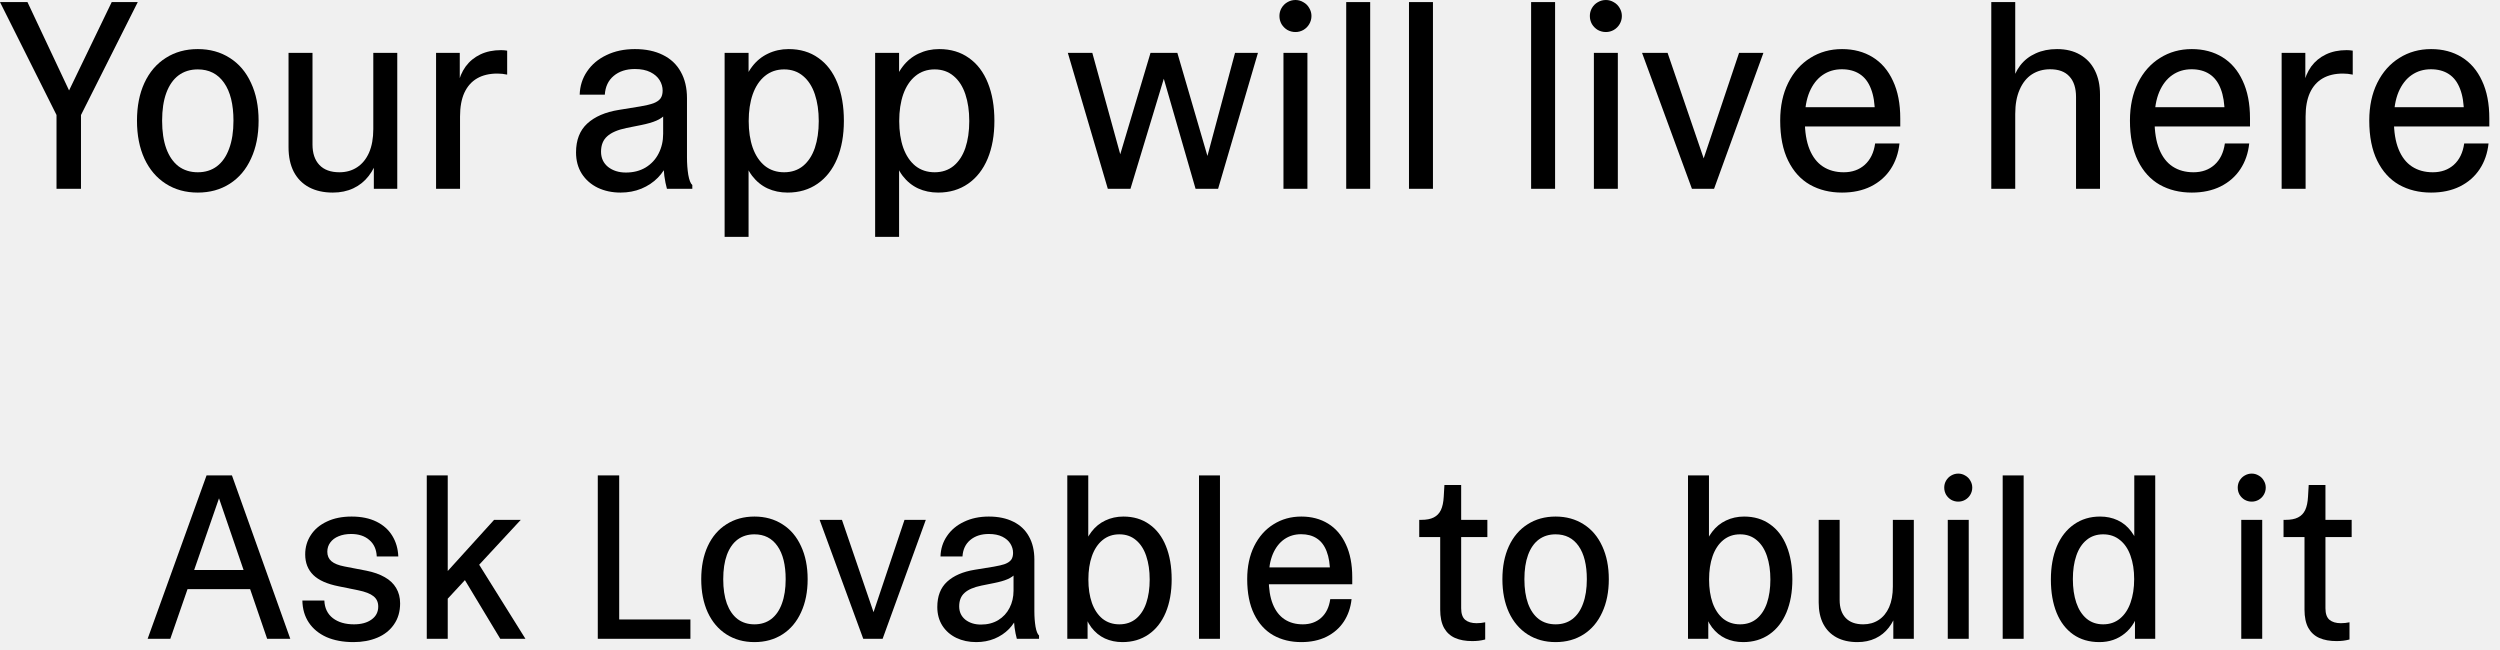
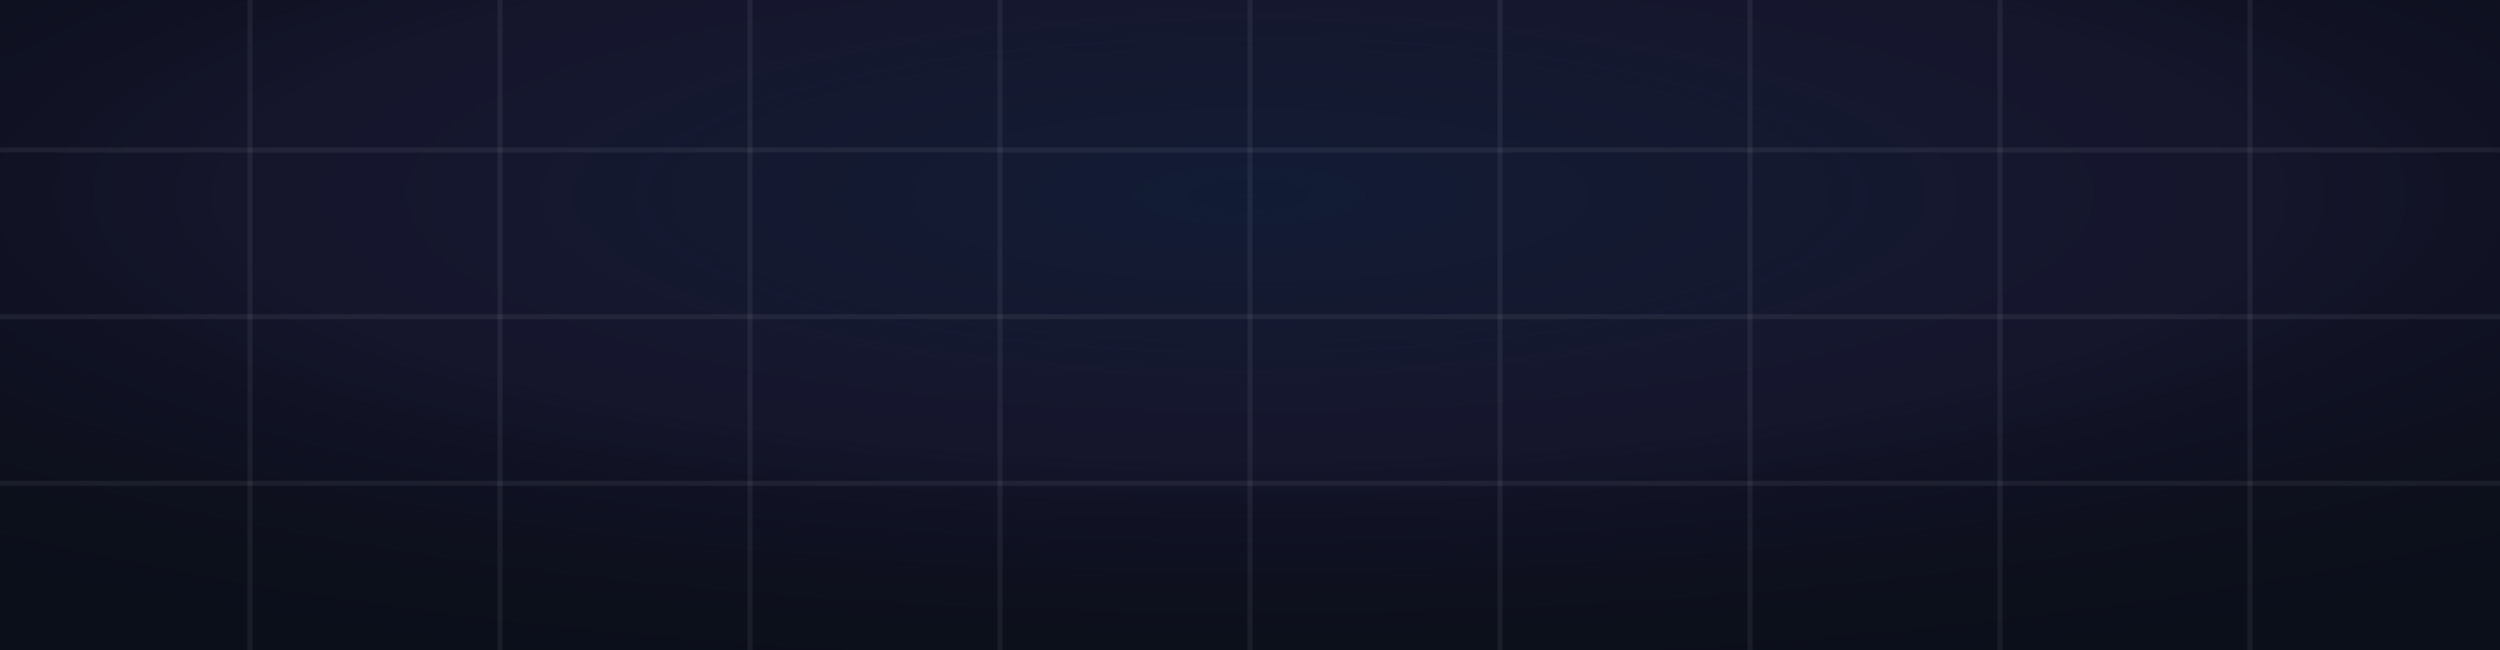
- <svg xmlns="http://www.w3.org/2000/svg" width="150" height="39" viewBox="0 0 150 39" fill="none">
-   <path d="M145.867 11.555C145.143 11.555 144.503 11.398 143.945 11.086C143.388 10.768 142.951 10.287 142.633 9.641C142.315 8.995 142.156 8.193 142.156 7.234C142.156 6.375 142.315 5.622 142.633 4.977C142.956 4.326 143.398 3.826 143.961 3.477C144.523 3.122 145.159 2.945 145.867 2.945C146.565 2.945 147.177 3.107 147.703 3.43C148.229 3.753 148.635 4.227 148.922 4.852C149.214 5.471 149.359 6.221 149.359 7.102C149.359 7.263 149.359 7.424 149.359 7.586H142.891V6.43H148.539L147.836 6.812C147.836 6.219 147.758 5.724 147.602 5.328C147.451 4.932 147.227 4.638 146.93 4.445C146.638 4.253 146.279 4.156 145.852 4.156C145.419 4.156 145.036 4.271 144.703 4.5C144.37 4.729 144.107 5.068 143.914 5.516C143.727 5.964 143.633 6.503 143.633 7.133V7.219C143.633 7.911 143.727 8.49 143.914 8.953C144.102 9.417 144.37 9.763 144.719 9.992C145.068 10.221 145.484 10.336 145.969 10.336C146.474 10.336 146.893 10.188 147.227 9.891C147.565 9.589 147.773 9.161 147.852 8.609H149.312C149.25 9.193 149.073 9.706 148.781 10.148C148.49 10.591 148.094 10.938 147.594 11.188C147.099 11.432 146.523 11.555 145.867 11.555Z" fill="black" />
-   <path d="M136.898 3.172H138.32V5.133L138.211 5.086C138.294 4.669 138.448 4.305 138.672 3.992C138.901 3.68 139.195 3.438 139.555 3.266C139.914 3.094 140.328 3.008 140.797 3.008C140.917 3.008 141.039 3.018 141.164 3.039V4.477C141.065 4.456 140.969 4.44 140.875 4.43C140.781 4.419 140.682 4.414 140.578 4.414C140.099 4.414 139.693 4.51 139.359 4.703C139.026 4.896 138.771 5.185 138.594 5.57C138.422 5.951 138.336 6.424 138.336 6.992V11.328H136.898V3.172Z" fill="black" />
-   <path d="M131.508 11.555C130.784 11.555 130.143 11.398 129.586 11.086C129.029 10.768 128.591 10.287 128.273 9.641C127.956 8.995 127.797 8.193 127.797 7.234C127.797 6.375 127.956 5.622 128.273 4.977C128.596 4.326 129.039 3.826 129.602 3.477C130.164 3.122 130.799 2.945 131.508 2.945C132.206 2.945 132.818 3.107 133.344 3.43C133.87 3.753 134.276 4.227 134.562 4.852C134.854 5.471 135 6.221 135 7.102C135 7.263 135 7.424 135 7.586H128.531V6.43H134.18L133.477 6.812C133.477 6.219 133.398 5.724 133.242 5.328C133.091 4.932 132.867 4.638 132.57 4.445C132.279 4.253 131.919 4.156 131.492 4.156C131.06 4.156 130.677 4.271 130.344 4.5C130.01 4.729 129.747 5.068 129.555 5.516C129.367 5.964 129.273 6.503 129.273 7.133V7.219C129.273 7.911 129.367 8.49 129.555 8.953C129.742 9.417 130.01 9.763 130.359 9.992C130.708 10.221 131.125 10.336 131.609 10.336C132.115 10.336 132.534 10.188 132.867 9.891C133.206 9.589 133.414 9.161 133.492 8.609H134.953C134.891 9.193 134.714 9.706 134.422 10.148C134.13 10.591 133.734 10.938 133.234 11.188C132.74 11.432 132.164 11.555 131.508 11.555Z" fill="black" />
-   <path d="M119.477 0.125H120.914V5.664L120.703 5.055C120.802 4.622 120.971 4.247 121.211 3.93C121.456 3.612 121.766 3.37 122.141 3.203C122.516 3.031 122.943 2.945 123.422 2.945C123.958 2.945 124.419 3.057 124.805 3.281C125.195 3.505 125.492 3.823 125.695 4.234C125.898 4.641 126 5.117 126 5.664V11.328H124.562V5.82C124.562 5.284 124.43 4.872 124.164 4.586C123.904 4.299 123.518 4.156 123.008 4.156C122.596 4.156 122.232 4.258 121.914 4.461C121.602 4.664 121.357 4.969 121.18 5.375C121.003 5.776 120.914 6.263 120.914 6.836V11.328H119.477V0.125Z" fill="black" />
-   <path d="M110.523 11.555C109.799 11.555 109.159 11.398 108.602 11.086C108.044 10.768 107.607 10.287 107.289 9.641C106.971 8.995 106.812 8.193 106.812 7.234C106.812 6.375 106.971 5.622 107.289 4.977C107.612 4.326 108.055 3.826 108.617 3.477C109.18 3.122 109.815 2.945 110.523 2.945C111.221 2.945 111.833 3.107 112.359 3.43C112.885 3.753 113.292 4.227 113.578 4.852C113.87 5.471 114.016 6.221 114.016 7.102C114.016 7.263 114.016 7.424 114.016 7.586H107.547V6.43H113.195L112.492 6.812C112.492 6.219 112.414 5.724 112.258 5.328C112.107 4.932 111.883 4.638 111.586 4.445C111.294 4.253 110.935 4.156 110.508 4.156C110.076 4.156 109.693 4.271 109.359 4.5C109.026 4.729 108.763 5.068 108.57 5.516C108.383 5.964 108.289 6.503 108.289 7.133V7.219C108.289 7.911 108.383 8.49 108.57 8.953C108.758 9.417 109.026 9.763 109.375 9.992C109.724 10.221 110.141 10.336 110.625 10.336C111.13 10.336 111.549 10.188 111.883 9.891C112.221 9.589 112.43 9.161 112.508 8.609H113.969C113.906 9.193 113.729 9.706 113.438 10.148C113.146 10.591 112.75 10.938 112.25 11.188C111.755 11.432 111.18 11.555 110.523 11.555Z" fill="black" />
-   <path d="M98.523 3.172H100.055L102.359 9.906H102.086L104.344 3.172H105.805L102.844 11.328H101.516L98.523 3.172Z" fill="black" />
-   <path d="M95.633 3.172H97.07V11.328H95.633V3.172ZM96.352 1.922C96.18 1.922 96.018 1.88 95.867 1.797C95.721 1.708 95.604 1.591 95.516 1.445C95.432 1.294 95.391 1.133 95.391 0.961C95.391 0.789 95.432 0.63 95.516 0.484C95.604 0.333 95.721 0.216 95.867 0.133C96.018 0.044 96.18 0 96.352 0C96.523 0 96.682 0.044 96.828 0.133C96.979 0.216 97.096 0.333 97.18 0.484C97.268 0.63 97.312 0.789 97.312 0.961C97.312 1.133 97.268 1.294 97.18 1.445C97.096 1.591 96.979 1.708 96.828 1.797C96.682 1.88 96.523 1.922 96.352 1.922Z" fill="black" />
-   <path d="M91.867 0.125H93.305V11.328H91.867V0.125Z" fill="black" />
-   <path d="M84.539 0.125H85.977V11.328H84.539V0.125Z" fill="black" />
-   <path d="M80.773 0.125H82.211V11.328H80.773V0.125Z" fill="black" />
-   <path d="M77.008 3.172H78.445V11.328H77.008V3.172ZM77.727 1.922C77.555 1.922 77.393 1.88 77.242 1.797C77.096 1.708 76.979 1.591 76.891 1.445C76.807 1.294 76.766 1.133 76.766 0.961C76.766 0.789 76.807 0.63 76.891 0.484C76.979 0.333 77.096 0.216 77.242 0.133C77.393 0.044 77.555 0 77.727 0C77.898 0 78.057 0.044 78.203 0.133C78.354 0.216 78.471 0.333 78.555 0.484C78.643 0.63 78.688 0.789 78.688 0.961C78.688 1.133 78.643 1.294 78.555 1.445C78.471 1.591 78.354 1.708 78.203 1.797C78.057 1.88 77.898 1.922 77.727 1.922Z" fill="black" />
-   <path d="M64.07 3.172H65.539L67.508 10.32H66.898L69.031 3.172H70.641L72.727 10.32H72.188L74.102 3.172H75.477L73.086 11.328H71.734L69.508 3.617H70.164L67.828 11.328H66.469L64.07 3.172Z" fill="black" />
-   <path d="M56.289 11.555C55.852 11.555 55.45 11.471 55.086 11.305C54.727 11.138 54.417 10.885 54.156 10.547C53.901 10.208 53.711 9.786 53.586 9.281L53.898 9.602V11.328H52.508V3.172H53.945V4.992L53.602 5.219C53.711 4.745 53.896 4.339 54.156 4C54.417 3.656 54.734 3.396 55.109 3.219C55.49 3.036 55.904 2.945 56.352 2.945C57.044 2.945 57.638 3.122 58.133 3.477C58.633 3.826 59.013 4.326 59.273 4.977C59.534 5.622 59.664 6.38 59.664 7.25C59.664 8.115 59.529 8.872 59.258 9.523C58.987 10.169 58.596 10.669 58.086 11.023C57.575 11.378 56.977 11.555 56.289 11.555ZM56.078 10.336C56.526 10.336 56.906 10.208 57.219 9.953C57.531 9.693 57.766 9.333 57.922 8.875C58.078 8.411 58.156 7.875 58.156 7.266C58.156 6.656 58.078 6.12 57.922 5.656C57.766 5.188 57.531 4.823 57.219 4.562C56.906 4.297 56.526 4.164 56.078 4.164C55.63 4.164 55.245 4.297 54.922 4.562C54.604 4.823 54.362 5.188 54.195 5.656C54.034 6.12 53.953 6.656 53.953 7.266C53.953 7.87 54.034 8.404 54.195 8.867C54.362 9.331 54.604 9.693 54.922 9.953C55.245 10.208 55.63 10.336 56.078 10.336ZM52.508 9.664H53.945V14.211H52.508V9.664Z" fill="black" />
-   <path d="M47.258 11.555C46.82 11.555 46.419 11.471 46.055 11.305C45.695 11.138 45.385 10.885 45.125 10.547C44.87 10.208 44.68 9.786 44.555 9.281L44.867 9.602V11.328H43.477V3.172H44.914V4.992L44.57 5.219C44.68 4.745 44.865 4.339 45.125 4C45.385 3.656 45.703 3.396 46.078 3.219C46.458 3.036 46.872 2.945 47.32 2.945C48.013 2.945 48.607 3.122 49.102 3.477C49.602 3.826 49.982 4.326 50.242 4.977C50.503 5.622 50.633 6.38 50.633 7.25C50.633 8.115 50.497 8.872 50.227 9.523C49.956 10.169 49.565 10.669 49.055 11.023C48.544 11.378 47.945 11.555 47.258 11.555ZM47.047 10.336C47.495 10.336 47.875 10.208 48.188 9.953C48.5 9.693 48.734 9.333 48.891 8.875C49.047 8.411 49.125 7.875 49.125 7.266C49.125 6.656 49.047 6.12 48.891 5.656C48.734 5.188 48.5 4.823 48.188 4.562C47.875 4.297 47.495 4.164 47.047 4.164C46.599 4.164 46.214 4.297 45.891 4.562C45.573 4.823 45.331 5.188 45.164 5.656C45.003 6.12 44.922 6.656 44.922 7.266C44.922 7.87 45.003 8.404 45.164 8.867C45.331 9.331 45.573 9.693 45.891 9.953C46.214 10.208 46.599 10.336 47.047 10.336ZM43.477 9.664H44.914V14.211H43.477V9.664Z" fill="black" />
-   <path d="M37.234 11.555C36.729 11.555 36.273 11.458 35.867 11.266C35.461 11.068 35.141 10.787 34.906 10.422C34.677 10.057 34.562 9.633 34.562 9.148C34.562 8.404 34.786 7.826 35.234 7.414C35.688 6.997 36.32 6.724 37.133 6.594L38.43 6.383C38.763 6.326 39.023 6.263 39.211 6.195C39.398 6.122 39.536 6.029 39.625 5.914C39.714 5.794 39.758 5.635 39.758 5.438C39.758 5.219 39.698 5.01 39.578 4.812C39.458 4.615 39.273 4.453 39.023 4.328C38.773 4.203 38.464 4.141 38.094 4.141C37.573 4.141 37.148 4.279 36.82 4.555C36.497 4.826 36.32 5.201 36.289 5.68H34.781C34.797 5.159 34.945 4.693 35.227 4.281C35.508 3.865 35.896 3.539 36.391 3.305C36.885 3.065 37.453 2.945 38.094 2.945C38.745 2.945 39.305 3.062 39.773 3.297C40.242 3.526 40.599 3.862 40.844 4.305C41.094 4.747 41.219 5.276 41.219 5.891V9.438C41.219 9.818 41.245 10.169 41.297 10.492C41.354 10.81 41.435 11.013 41.539 11.102V11.328H40.016C39.953 11.104 39.901 10.844 39.859 10.547C39.823 10.245 39.805 9.951 39.805 9.664L40.062 9.742C39.938 10.081 39.74 10.388 39.469 10.664C39.198 10.94 38.87 11.159 38.484 11.32C38.099 11.477 37.682 11.555 37.234 11.555ZM37.555 10.352C38.008 10.352 38.404 10.25 38.742 10.047C39.081 9.839 39.339 9.56 39.516 9.211C39.698 8.857 39.789 8.464 39.789 8.031V6.812L39.953 6.836C39.802 7.008 39.609 7.143 39.375 7.242C39.146 7.341 38.836 7.43 38.445 7.508L37.586 7.68C37.06 7.789 36.675 7.956 36.43 8.18C36.185 8.398 36.062 8.706 36.062 9.102C36.062 9.482 36.203 9.786 36.484 10.016C36.771 10.24 37.128 10.352 37.555 10.352Z" fill="black" />
-   <path d="M26.164 3.172H27.586V5.133L27.477 5.086C27.56 4.669 27.713 4.305 27.938 3.992C28.167 3.68 28.461 3.438 28.82 3.266C29.18 3.094 29.594 3.008 30.062 3.008C30.182 3.008 30.305 3.018 30.43 3.039V4.477C30.331 4.456 30.234 4.44 30.141 4.43C30.047 4.419 29.948 4.414 29.844 4.414C29.365 4.414 28.958 4.51 28.625 4.703C28.292 4.896 28.037 5.185 27.859 5.57C27.688 5.951 27.602 6.424 27.602 6.992V11.328H26.164V3.172Z" fill="black" />
-   <path d="M19.969 11.555C19.417 11.555 18.94 11.448 18.539 11.234C18.143 11.021 17.838 10.711 17.625 10.305C17.417 9.898 17.312 9.409 17.312 8.836V3.172H18.75V8.672C18.75 9.198 18.888 9.607 19.164 9.898C19.44 10.19 19.841 10.336 20.367 10.336C20.768 10.336 21.12 10.237 21.422 10.039C21.729 9.841 21.969 9.549 22.141 9.164C22.312 8.773 22.398 8.299 22.398 7.742V3.172H23.836V11.328H22.43V8.836L22.672 9.438C22.552 9.87 22.367 10.245 22.117 10.562C21.872 10.88 21.568 11.125 21.203 11.297C20.838 11.469 20.427 11.555 19.969 11.555Z" fill="black" />
-   <path d="M11.867 11.555C11.138 11.555 10.497 11.378 9.945 11.023C9.393 10.669 8.966 10.167 8.664 9.516C8.367 8.865 8.219 8.107 8.219 7.242C8.219 6.378 8.367 5.622 8.664 4.977C8.966 4.326 9.393 3.826 9.945 3.477C10.497 3.122 11.138 2.945 11.867 2.945C12.596 2.945 13.237 3.122 13.789 3.477C14.341 3.826 14.766 4.326 15.062 4.977C15.365 5.622 15.516 6.378 15.516 7.242C15.516 8.107 15.365 8.865 15.062 9.516C14.766 10.167 14.341 10.669 13.789 11.023C13.237 11.378 12.596 11.555 11.867 11.555ZM11.867 10.336C12.315 10.336 12.698 10.216 13.016 9.977C13.338 9.732 13.583 9.378 13.75 8.914C13.922 8.451 14.008 7.893 14.008 7.242C14.008 6.263 13.82 5.505 13.445 4.969C13.07 4.432 12.544 4.164 11.867 4.164C11.419 4.164 11.034 4.284 10.711 4.523C10.393 4.763 10.148 5.115 9.977 5.578C9.81 6.036 9.727 6.591 9.727 7.242C9.727 7.893 9.81 8.451 9.977 8.914C10.148 9.378 10.393 9.732 10.711 9.977C11.034 10.216 11.419 10.336 11.867 10.336Z" fill="black" />
-   <path d="M3.391 6.18L3.711 7.539L0 0.125H1.648L4.414 6H3.867L6.703 0.125H8.266L4.539 7.539L4.859 6.18V11.328H3.391V6.18Z" fill="black" />
-   <path d="M140.19 38.465C139.789 38.465 139.448 38.403 139.165 38.28C138.882 38.157 138.661 37.957 138.502 37.679C138.347 37.396 138.27 37.029 138.27 36.578V32.224H137.012V31.191H137.135C137.445 31.191 137.693 31.144 137.88 31.048C138.071 30.952 138.215 30.804 138.311 30.604C138.406 30.403 138.463 30.136 138.481 29.804L138.522 29.1H139.527V31.301L139.377 31.191H141.1V32.224H139.527V36.496C139.527 36.82 139.607 37.05 139.767 37.187C139.931 37.323 140.159 37.392 140.45 37.392C140.637 37.392 140.81 37.373 140.97 37.337V38.369C140.828 38.406 140.699 38.431 140.58 38.444C140.462 38.458 140.332 38.465 140.19 38.465Z" fill="black" />
-   <path d="M134.476 31.191H135.733V38.328H134.476V31.191ZM135.104 30.098C134.954 30.098 134.813 30.061 134.681 29.988C134.553 29.911 134.451 29.808 134.373 29.681C134.3 29.549 134.264 29.407 134.264 29.257C134.264 29.106 134.3 28.967 134.373 28.84C134.451 28.708 134.553 28.605 134.681 28.532C134.813 28.455 134.954 28.416 135.104 28.416C135.255 28.416 135.394 28.455 135.521 28.532C135.654 28.605 135.756 28.708 135.829 28.84C135.907 28.967 135.945 29.106 135.945 29.257C135.945 29.407 135.907 29.549 135.829 29.681C135.756 29.808 135.654 29.911 135.521 29.988C135.394 30.061 135.255 30.098 135.104 30.098Z" fill="black" />
-   <path d="M128.057 28.525H129.314V31.191H128.057V28.525ZM125.965 38.526C125.354 38.526 124.83 38.374 124.393 38.068C123.955 37.758 123.622 37.323 123.395 36.763C123.167 36.198 123.053 35.535 123.053 34.773C123.053 34.017 123.171 33.354 123.408 32.784C123.65 32.215 123.994 31.775 124.44 31.465C124.887 31.15 125.409 30.993 126.006 30.993C126.389 30.993 126.737 31.066 127.052 31.212C127.371 31.358 127.642 31.579 127.865 31.875C128.093 32.171 128.262 32.54 128.371 32.982L128.057 32.702V31.191H129.314V38.328H128.098V36.735L128.357 36.537C128.212 37.161 127.924 37.649 127.496 38C127.068 38.351 126.557 38.526 125.965 38.526ZM126.19 37.46C126.582 37.46 126.917 37.346 127.195 37.118C127.478 36.886 127.69 36.567 127.831 36.161C127.977 35.751 128.05 35.279 128.05 34.746C128.05 34.217 127.977 33.75 127.831 33.345C127.69 32.939 127.478 32.625 127.195 32.401C126.917 32.173 126.582 32.06 126.19 32.06C125.799 32.06 125.466 32.173 125.192 32.401C124.919 32.625 124.714 32.939 124.577 33.345C124.44 33.746 124.372 34.213 124.372 34.746C124.372 35.279 124.44 35.751 124.577 36.161C124.714 36.567 124.919 36.886 125.192 37.118C125.466 37.346 125.799 37.46 126.19 37.46Z" fill="black" />
-   <path d="M120.161 28.525H121.419V38.328H120.161V28.525Z" fill="black" />
-   <path d="M116.866 31.191H118.124V38.328H116.866V31.191ZM117.495 30.098C117.345 30.098 117.203 30.061 117.071 29.988C116.944 29.911 116.841 29.808 116.764 29.681C116.691 29.549 116.654 29.407 116.654 29.257C116.654 29.106 116.691 28.967 116.764 28.84C116.841 28.708 116.944 28.605 117.071 28.532C117.203 28.455 117.345 28.416 117.495 28.416C117.646 28.416 117.785 28.455 117.912 28.532C118.044 28.605 118.147 28.708 118.22 28.84C118.297 28.967 118.336 29.106 118.336 29.257C118.336 29.407 118.297 29.549 118.22 29.681C118.147 29.808 118.044 29.911 117.912 29.988C117.785 30.061 117.646 30.098 117.495 30.098Z" fill="black" />
-   <path d="M111.445 38.526C110.962 38.526 110.545 38.433 110.194 38.246C109.848 38.059 109.581 37.788 109.395 37.433C109.212 37.077 109.121 36.649 109.121 36.148V31.191H110.379V36.004C110.379 36.464 110.5 36.822 110.741 37.077C110.983 37.332 111.334 37.46 111.794 37.46C112.145 37.46 112.452 37.373 112.717 37.2C112.986 37.027 113.195 36.772 113.346 36.435C113.496 36.093 113.571 35.678 113.571 35.19V31.191H114.829V38.328H113.599V36.148L113.811 36.674C113.706 37.052 113.544 37.38 113.325 37.658C113.111 37.936 112.844 38.15 112.525 38.301C112.206 38.451 111.846 38.526 111.445 38.526Z" fill="black" />
-   <path d="M104.589 38.526C104.206 38.526 103.855 38.453 103.536 38.308C103.222 38.162 102.951 37.941 102.723 37.645C102.499 37.348 102.333 36.979 102.224 36.537L102.497 36.817V38.328H101.28V31.191H102.538V32.784L102.237 32.982C102.333 32.568 102.495 32.212 102.723 31.916C102.951 31.615 103.229 31.387 103.557 31.232C103.889 31.073 104.252 30.993 104.644 30.993C105.25 30.993 105.769 31.148 106.202 31.458C106.64 31.763 106.972 32.201 107.2 32.77C107.428 33.336 107.542 33.999 107.542 34.76C107.542 35.516 107.424 36.179 107.187 36.749C106.95 37.314 106.608 37.752 106.161 38.062C105.715 38.371 105.19 38.526 104.589 38.526ZM104.404 37.46C104.796 37.46 105.129 37.348 105.402 37.125C105.676 36.897 105.881 36.583 106.018 36.182C106.154 35.776 106.223 35.307 106.223 34.773C106.223 34.24 106.154 33.771 106.018 33.365C105.881 32.955 105.676 32.636 105.402 32.408C105.129 32.176 104.796 32.06 104.404 32.06C104.012 32.06 103.675 32.176 103.393 32.408C103.115 32.636 102.903 32.955 102.757 33.365C102.616 33.771 102.545 34.24 102.545 34.773C102.545 35.302 102.616 35.769 102.757 36.175C102.903 36.58 103.115 36.897 103.393 37.125C103.675 37.348 104.012 37.46 104.404 37.46ZM101.28 28.525H102.538V31.191H101.28V28.525Z" fill="black" />
-   <path d="M93.337 38.526C92.699 38.526 92.138 38.371 91.655 38.062C91.172 37.752 90.799 37.312 90.534 36.742C90.274 36.172 90.144 35.509 90.144 34.753C90.144 33.996 90.274 33.336 90.534 32.77C90.799 32.201 91.172 31.763 91.655 31.458C92.138 31.148 92.699 30.993 93.337 30.993C93.975 30.993 94.535 31.148 95.019 31.458C95.502 31.763 95.873 32.201 96.133 32.77C96.397 33.336 96.529 33.996 96.529 34.753C96.529 35.509 96.397 36.172 96.133 36.742C95.873 37.312 95.502 37.752 95.019 38.062C94.535 38.371 93.975 38.526 93.337 38.526ZM93.337 37.46C93.729 37.46 94.064 37.355 94.342 37.145C94.624 36.931 94.838 36.621 94.984 36.216C95.135 35.81 95.21 35.323 95.21 34.753C95.21 33.896 95.046 33.233 94.718 32.764C94.39 32.294 93.929 32.06 93.337 32.06C92.945 32.06 92.608 32.164 92.325 32.374C92.047 32.584 91.833 32.891 91.683 33.297C91.537 33.698 91.464 34.183 91.464 34.753C91.464 35.323 91.537 35.81 91.683 36.216C91.833 36.621 92.047 36.931 92.325 37.145C92.608 37.355 92.945 37.46 93.337 37.46Z" fill="black" />
-   <path d="M88.333 38.465C87.932 38.465 87.59 38.403 87.308 38.28C87.025 38.157 86.804 37.957 86.644 37.679C86.49 37.396 86.412 37.029 86.412 36.578V32.224H85.154V31.191H85.277C85.587 31.191 85.836 31.144 86.022 31.048C86.214 30.952 86.357 30.804 86.453 30.604C86.549 30.403 86.606 30.136 86.624 29.804L86.665 29.1H87.67V31.301L87.519 31.191H89.242V32.224H87.67V36.496C87.67 36.82 87.75 37.05 87.909 37.187C88.073 37.323 88.301 37.392 88.593 37.392C88.78 37.392 88.953 37.373 89.112 37.337V38.369C88.971 38.406 88.841 38.431 88.723 38.444C88.604 38.458 88.474 38.465 88.333 38.465Z" fill="black" />
-   <path d="M78.079 38.526C77.446 38.526 76.885 38.39 76.397 38.116C75.91 37.838 75.527 37.417 75.249 36.852C74.971 36.286 74.832 35.585 74.832 34.746C74.832 33.994 74.971 33.336 75.249 32.77C75.532 32.201 75.919 31.763 76.411 31.458C76.903 31.148 77.459 30.993 78.079 30.993C78.69 30.993 79.225 31.134 79.686 31.417C80.146 31.7 80.501 32.114 80.752 32.661C81.007 33.203 81.135 33.86 81.135 34.63C81.135 34.771 81.135 34.912 81.135 35.054H75.475V34.042H80.417L79.802 34.377C79.802 33.857 79.733 33.425 79.597 33.078C79.465 32.732 79.269 32.474 79.009 32.306C78.754 32.137 78.439 32.053 78.065 32.053C77.687 32.053 77.352 32.153 77.061 32.353C76.769 32.554 76.539 32.85 76.37 33.242C76.206 33.634 76.124 34.106 76.124 34.657V34.732C76.124 35.339 76.206 35.844 76.37 36.25C76.534 36.656 76.769 36.959 77.074 37.159C77.38 37.36 77.744 37.46 78.168 37.46C78.61 37.46 78.977 37.33 79.269 37.07C79.565 36.806 79.747 36.432 79.815 35.949H81.094C81.039 36.46 80.884 36.908 80.629 37.296C80.374 37.683 80.027 37.986 79.59 38.205C79.157 38.419 78.653 38.526 78.079 38.526Z" fill="black" />
-   <path d="M71.94 28.525H73.198V38.328H71.94V28.525Z" fill="black" />
-   <path d="M67.347 38.526C66.964 38.526 66.613 38.453 66.294 38.308C65.98 38.162 65.708 37.941 65.481 37.645C65.257 37.348 65.091 36.979 64.981 36.537L65.255 36.817V38.328H64.038V31.191H65.296V32.784L64.995 32.982C65.091 32.568 65.253 32.212 65.481 31.916C65.708 31.615 65.986 31.387 66.314 31.232C66.647 31.073 67.009 30.993 67.401 30.993C68.007 30.993 68.527 31.148 68.96 31.458C69.397 31.763 69.73 32.201 69.958 32.77C70.186 33.336 70.3 33.999 70.3 34.76C70.3 35.516 70.181 36.179 69.944 36.749C69.707 37.314 69.366 37.752 68.919 38.062C68.472 38.371 67.948 38.526 67.347 38.526ZM67.162 37.46C67.554 37.46 67.887 37.348 68.16 37.125C68.434 36.897 68.639 36.583 68.775 36.182C68.912 35.776 68.981 35.307 68.981 34.773C68.981 34.24 68.912 33.771 68.775 33.365C68.639 32.955 68.434 32.636 68.16 32.408C67.887 32.176 67.554 32.06 67.162 32.06C66.77 32.06 66.433 32.176 66.15 32.408C65.872 32.636 65.66 32.955 65.515 33.365C65.373 33.771 65.303 34.24 65.303 34.773C65.303 35.302 65.373 35.769 65.515 36.175C65.66 36.58 65.872 36.897 66.15 37.125C66.433 37.348 66.77 37.46 67.162 37.46ZM64.038 28.525H65.296V31.191H64.038V28.525Z" fill="black" />
-   <path d="M58.576 38.526C58.134 38.526 57.735 38.442 57.38 38.273C57.024 38.1 56.744 37.854 56.539 37.535C56.339 37.216 56.238 36.845 56.238 36.421C56.238 35.769 56.434 35.263 56.826 34.903C57.223 34.539 57.776 34.3 58.487 34.185L59.622 34.001C59.914 33.951 60.142 33.896 60.306 33.837C60.47 33.773 60.59 33.691 60.668 33.591C60.745 33.486 60.784 33.347 60.784 33.174C60.784 32.982 60.732 32.8 60.627 32.627C60.522 32.454 60.36 32.312 60.142 32.203C59.923 32.094 59.652 32.039 59.328 32.039C58.872 32.039 58.501 32.16 58.214 32.401C57.931 32.638 57.776 32.967 57.749 33.386H56.43C56.443 32.93 56.573 32.522 56.819 32.162C57.065 31.797 57.405 31.513 57.838 31.308C58.271 31.098 58.768 30.993 59.328 30.993C59.898 30.993 60.388 31.096 60.798 31.301C61.208 31.501 61.52 31.795 61.734 32.183C61.953 32.57 62.062 33.033 62.062 33.57V36.674C62.062 37.007 62.085 37.314 62.131 37.597C62.181 37.875 62.252 38.052 62.343 38.13V38.328H61.01C60.955 38.132 60.91 37.904 60.873 37.645C60.841 37.38 60.825 37.123 60.825 36.872L61.051 36.94C60.941 37.237 60.768 37.505 60.531 37.747C60.294 37.989 60.007 38.18 59.67 38.321C59.333 38.458 58.968 38.526 58.576 38.526ZM58.856 37.474C59.253 37.474 59.599 37.385 59.895 37.207C60.192 37.025 60.417 36.781 60.572 36.476C60.732 36.166 60.812 35.822 60.812 35.443V34.377L60.955 34.398C60.823 34.548 60.654 34.666 60.449 34.753C60.249 34.84 59.977 34.917 59.636 34.985L58.884 35.136C58.423 35.231 58.086 35.377 57.872 35.573C57.658 35.765 57.551 36.033 57.551 36.38C57.551 36.713 57.674 36.979 57.92 37.18C58.171 37.376 58.483 37.474 58.856 37.474Z" fill="black" />
-   <path d="M49.177 31.191H50.517L52.533 37.084H52.294L54.27 31.191H55.548L52.957 38.328H51.795L49.177 31.191Z" fill="black" />
-   <path d="M45.267 38.526C44.629 38.526 44.068 38.371 43.585 38.062C43.102 37.752 42.728 37.312 42.464 36.742C42.204 36.172 42.074 35.509 42.074 34.753C42.074 33.996 42.204 33.336 42.464 32.77C42.728 32.201 43.102 31.763 43.585 31.458C44.068 31.148 44.629 30.993 45.267 30.993C45.905 30.993 46.465 31.148 46.948 31.458C47.431 31.763 47.803 32.201 48.062 32.77C48.327 33.336 48.459 33.996 48.459 34.753C48.459 35.509 48.327 36.172 48.062 36.742C47.803 37.312 47.431 37.752 46.948 38.062C46.465 38.371 45.905 38.526 45.267 38.526ZM45.267 37.46C45.658 37.46 45.993 37.355 46.272 37.145C46.554 36.931 46.768 36.621 46.914 36.216C47.065 35.81 47.14 35.323 47.14 34.753C47.14 33.896 46.976 33.233 46.648 32.764C46.319 32.294 45.859 32.06 45.267 32.06C44.875 32.06 44.537 32.164 44.255 32.374C43.977 32.584 43.763 32.891 43.612 33.297C43.467 33.698 43.394 34.183 43.394 34.753C43.394 35.323 43.467 35.81 43.612 36.216C43.763 36.621 43.977 36.931 44.255 37.145C44.537 37.355 44.875 37.46 45.267 37.46Z" fill="black" />
-   <path d="M35.867 28.525H37.152V37.556L36.934 37.166H41.425V38.328H35.867V28.525Z" fill="black" />
-   <path d="M25.606 28.525H26.864V34.63H26.529L29.646 31.191H31.246L26.331 36.496L26.864 35.402V38.328H25.606V28.525ZM27.705 34.493L28.389 33.304L31.526 38.328H30.016L27.705 34.493Z" fill="black" />
-   <path d="M21.211 38.526C20.591 38.526 20.051 38.426 19.591 38.226C19.135 38.02 18.782 37.731 18.531 37.357C18.281 36.984 18.151 36.542 18.142 36.031H19.461C19.479 36.487 19.65 36.84 19.974 37.091C20.297 37.337 20.719 37.46 21.238 37.46C21.676 37.46 22.027 37.364 22.291 37.173C22.56 36.981 22.694 36.722 22.694 36.394C22.694 36.129 22.599 35.922 22.407 35.772C22.22 35.621 21.915 35.503 21.491 35.416L20.315 35.177C19.627 35.04 19.121 34.815 18.798 34.5C18.474 34.181 18.312 33.769 18.312 33.263C18.312 32.834 18.424 32.449 18.648 32.107C18.871 31.761 19.192 31.49 19.611 31.294C20.031 31.093 20.525 30.993 21.095 30.993C21.678 30.993 22.177 31.096 22.592 31.301C23.006 31.506 23.323 31.791 23.542 32.155C23.761 32.515 23.879 32.925 23.898 33.386H22.605C22.587 32.967 22.439 32.638 22.161 32.401C21.888 32.16 21.523 32.039 21.067 32.039C20.78 32.039 20.53 32.085 20.315 32.176C20.101 32.262 19.935 32.388 19.816 32.552C19.698 32.711 19.639 32.896 19.639 33.105C19.639 33.342 19.721 33.532 19.885 33.673C20.049 33.814 20.309 33.919 20.664 33.987L21.977 34.24C22.414 34.327 22.783 34.457 23.084 34.63C23.385 34.798 23.613 35.015 23.768 35.279C23.927 35.544 24.007 35.851 24.007 36.202C24.007 36.694 23.884 37.116 23.638 37.467C23.396 37.818 23.064 38.082 22.64 38.26C22.216 38.438 21.74 38.526 21.211 38.526Z" fill="black" />
-   <path d="M12.393 28.525H13.917L17.417 38.328H16.029L13.021 29.551H13.261L10.219 38.328H8.858L12.393 28.525ZM10.82 34.199H15.599V35.348H10.82V34.199Z" fill="black" />
+ <svg xmlns="http://www.w3.org/2000/svg" width="100%" height="100%" viewBox="0 0 150 39" fill="none">
+   <rect width="150" height="39" fill="#0B0F1A" />
+   <rect width="150" height="39" fill="url(#glow)" />
+   <g stroke="white" stroke-opacity="0.06" stroke-width="0.3">
+     <path d="M15 0V39" />
+     <path d="M30 0V39" />
+     <path d="M45 0V39" />
+     <path d="M60 0V39" />
+     <path d="M75 0V39" />
+     <path d="M90 0V39" />
+     <path d="M105 0V39" />
+     <path d="M120 0V39" />
+     <path d="M135 0V39" />
+     <path d="M0 9H150" />
+     <path d="M0 19H150" />
+     <path d="M0 29H150" />
+   </g>
+   <defs>
+     <radialGradient id="glow" cx="50%" cy="30%" r="80%">
+       <stop offset="0%" stop-color="#3B82F6" stop-opacity="0.12" />
+       <stop offset="50%" stop-color="#8B5CF6" stop-opacity="0.08" />
+       <stop offset="100%" stop-color="#0B0F1A" stop-opacity="0" />
+     </radialGradient>
+   </defs>
</svg>
